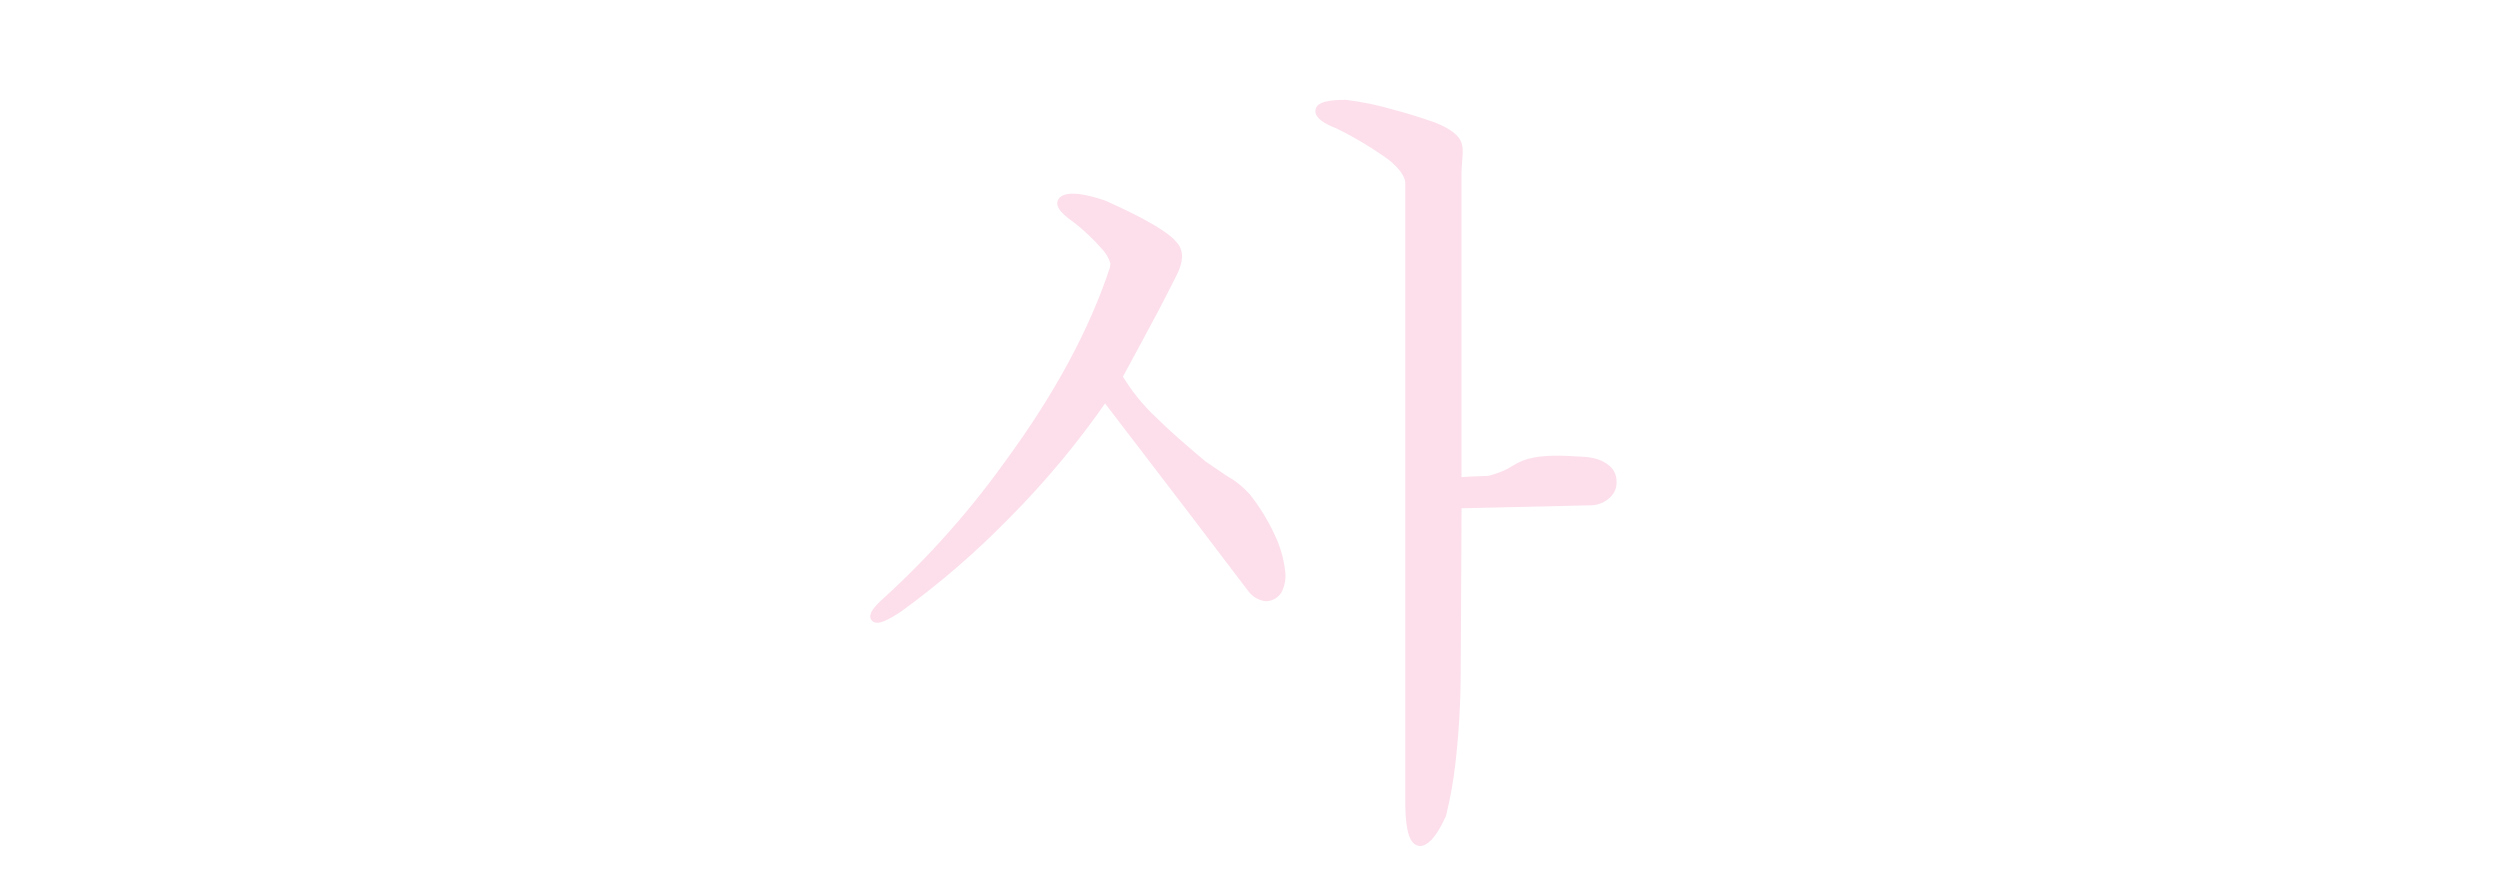
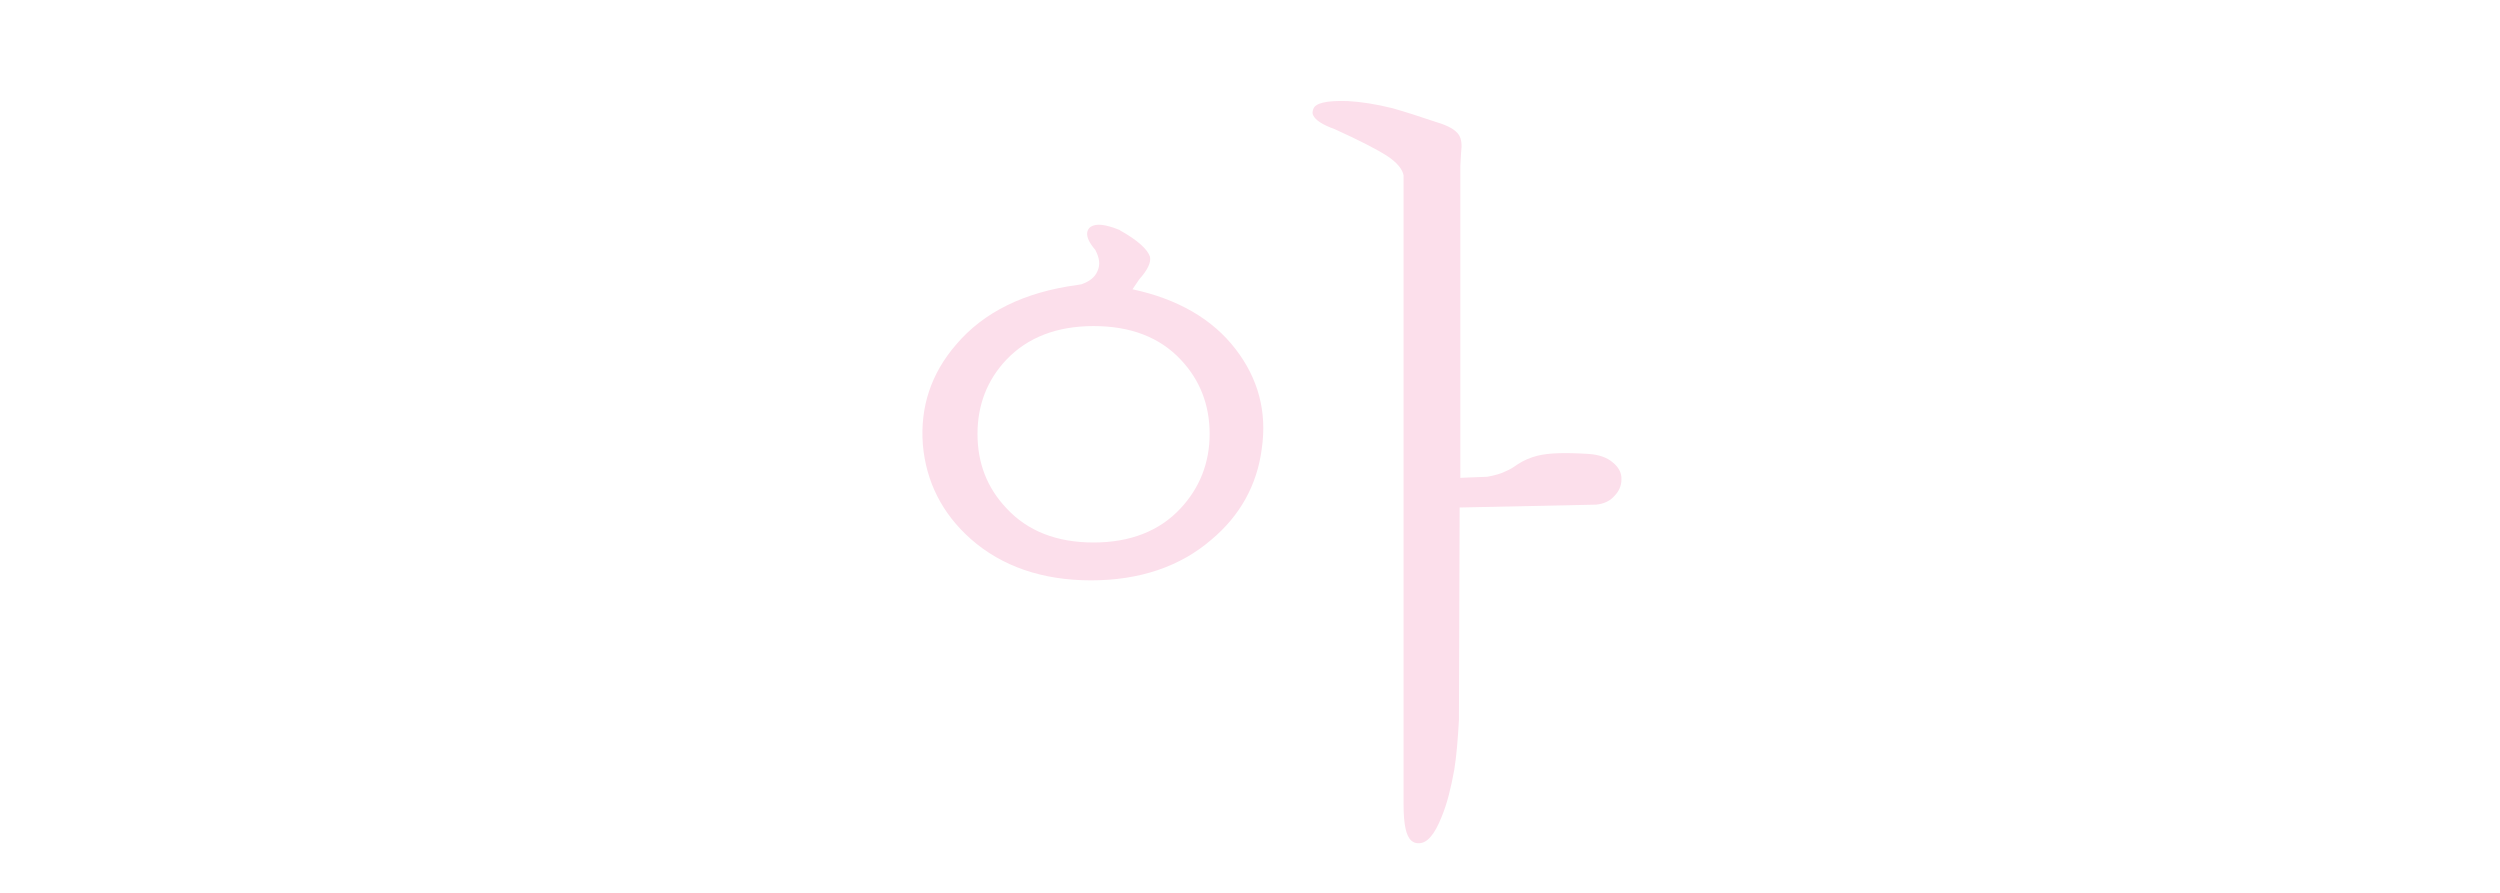
- <svg xmlns="http://www.w3.org/2000/svg" id="Layer_1" data-name="Layer 1" viewBox="0 0 700 250">
-   <defs>
-     <style>.cls-1{fill:#fcdfeb;stroke:#fcdfeb;stroke-miterlimit:10;stroke-width:2px;}</style>
-   </defs>
-   <path class="cls-1" d="M309.39,69.16a56,56,0,0,0-8.16-7.73q-6.23-4.3-3.22-5.8,3-1.29,11.17,1.5,16.32,7.31,19.55,11.39,2.58,2.79-.21,8.16-1.93,3.87-4.94,9.67-1.93,3.66-6.23,11.6l-4.08,7.52a54.4,54.4,0,0,0,9.88,12.25q4.51,4.51,13.75,12.25l6,4.08a24.15,24.15,0,0,1,6.23,4.94A55.49,55.49,0,0,1,356,150.15a30.33,30.33,0,0,1,2.79,9.45,9.1,9.1,0,0,1-.86,5.8,4.14,4.14,0,0,1-3.65,1.93,6.2,6.2,0,0,1-4.08-2.58l-16.33-21.48-24.49-32a240.53,240.53,0,0,1-27.5,33.09,234.78,234.78,0,0,1-30.08,26q-5.8,3.87-6.87,2.79-1.29-1.07,3.65-5.37a245.33,245.33,0,0,0,34.16-38.67q20.41-27.93,29-53.93l.21-1.5A11.16,11.16,0,0,0,309.39,69.16ZM389.53,44a103.91,103.91,0,0,0-14.61-8.81q-6-2.36-5.59-4.3.21-1.93,7.52-1.93a82.74,82.74,0,0,1,13.32,2.79q4.29,1.08,11.17,3.44,5.37,2.15,6.66,4.51.86,1.51.43,4.94l-.21,3.22v86.8l3.44-.21,5.16-.21a27.62,27.62,0,0,0,4.51-1.5,18.8,18.8,0,0,0,2.79-1.5,15,15,0,0,1,5.59-2.15q4.29-.86,13.32-.21,4.29.22,6.45,1.93a4.55,4.55,0,0,1,2.15,3.87,4.65,4.65,0,0,1-1.5,3.87,6.88,6.88,0,0,1-4.51,1.93l-37.38.86L408,188.5a226.59,226.59,0,0,1-1.5,25.29,111.66,111.66,0,0,1-2.58,14.36q-3.22,7.07-6,7.72-3.22.43-3.44-10.1V51.11Q394.26,47.89,389.53,44Z" />
+ <svg xmlns="http://www.w3.org/2000/svg" version="1.1" id="Layer_1" x="0px" y="0px" viewBox="0 0 700 250" style="enable-background:new 0 0 700 250;" xml:space="preserve">
+   <style type="text/css">
+ 	.st0{fill:#FCDFEB;}
+ </style>
+   <g>
+     <path class="st0" d="M317.1,81l1.9-2.8c2.4-2.7,3.3-4.7,3-6.3c-0.7-2.1-3.4-4.6-8.4-7.4l-0.1-0.1c-4-1.6-6.5-1.9-8.1-0.9   c-0.6,0.4-0.9,1-1,1.7c-0.1,1.3,0.6,2.8,2.3,4.8c1.2,2.3,1.4,4.2,0.6,5.9c-0.7,1.7-2.2,2.9-4.5,3.7l-1.2,0.2   c-14.8,2-26.2,7.6-33.9,16.7c-7,8.1-10.1,17.5-9.3,28c0.9,10.4,5.4,19.3,13.4,26.4c8.7,7.7,20.1,11.6,33.7,11.6   c13.5,0,24.9-3.8,33.7-11.4c8-6.7,12.8-15.3,14.1-25.5c1.5-10.3-1-19.6-7.3-27.8C339.5,89.3,329.7,83.7,317.1,81z M330.6,142.3   L330.6,142.3c-5.9,6.4-14.2,9.6-24.4,9.6c-10.3,0-18.5-3.2-24.4-9.6c-5.4-5.7-8.1-12.6-8.1-20.8c0-8.1,2.7-15.1,8.1-20.8   c5.9-6.2,14.1-9.4,24.4-9.4c10.3,0,18.5,3.1,24.4,9.4c5.4,5.7,8.1,12.7,8.1,20.8C338.7,129.6,335.9,136.6,330.6,142.3z" />
+     <path class="st0" d="M451.6,129.5c-1.6-1.4-3.9-2.2-6.8-2.4c-6.5-0.4-11.1-0.3-14.3,0.5c-2,0.5-3.9,1.3-5.7,2.5   c-1.1,0.8-2.1,1.4-3.1,1.8c-1.3,0.7-3.1,1.2-5.3,1.6l-5.3,0.2l-2.2,0.1l0-87.4l0.2-3.6c0.3-2.3,0.1-3.9-0.6-5   c-0.9-1.4-2.9-2.6-6.3-3.6c-4.7-1.6-8.8-2.9-12.3-3.9c-4.8-1.2-9-1.8-12.5-2c-6.2-0.2-9.2,0.6-9.7,2.3c-0.2,0.6-0.3,1.2,0,1.7   c0.6,1.3,2.5,2.6,6.1,3.9c6.6,3,11.5,5.5,14.5,7.4c2.9,1.9,4.4,3.8,4.7,5.5v176.1c0,5.7,0.7,8.9,2.2,10.2c0.5,0.4,1.1,0.7,1.8,0.7   c0.1,0,0.2,0,0.3,0c2.3,0,4.4-2.4,6.4-7.5c1.5-3.6,2.6-8.1,3.5-13.1c0.6-3.7,1-8.4,1.3-13.9l0.2-59.5l38.2-0.8   c2.1-0.2,3.9-1,5.1-2.4c1.3-1.3,2-2.9,2-4.6C454.1,132.5,453.3,130.9,451.6,129.5z" />
+   </g>
</svg>
